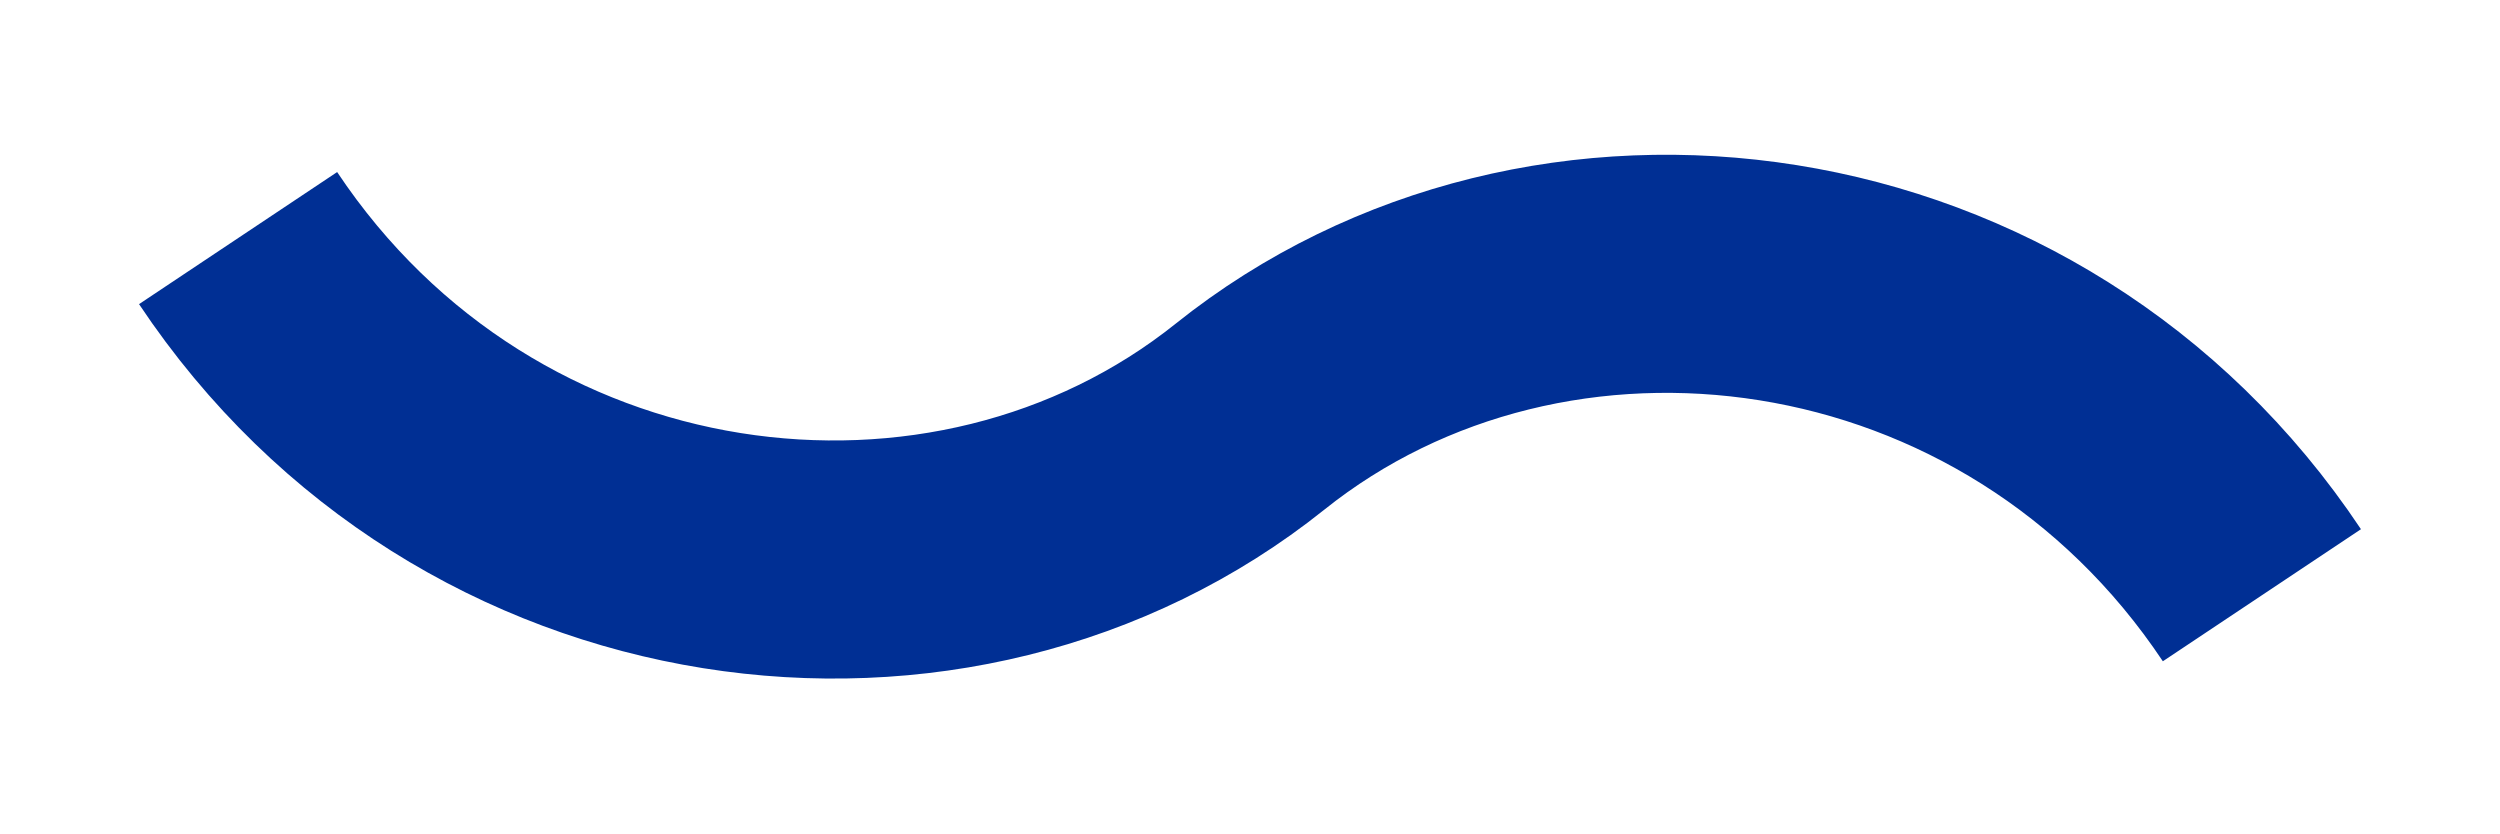
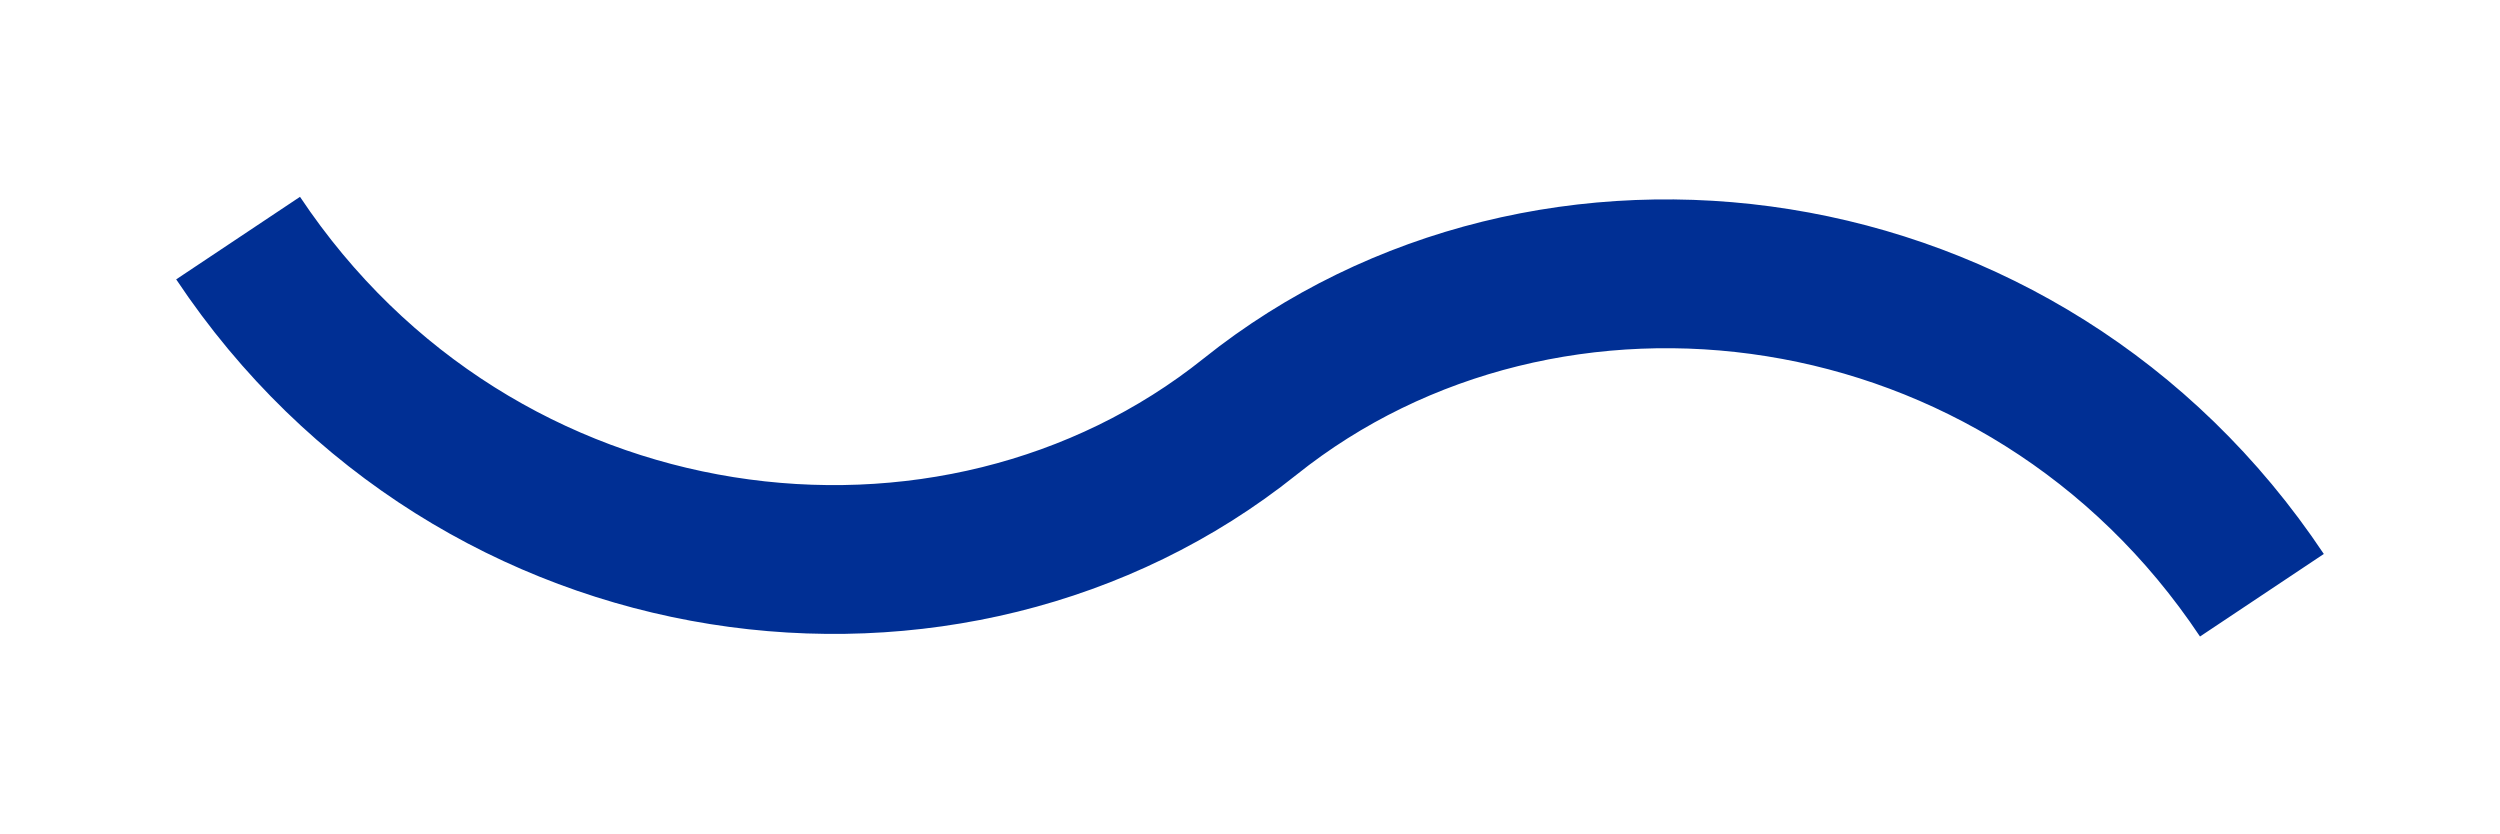
<svg xmlns="http://www.w3.org/2000/svg" preserveAspectRatio="none" overflow="visible" style="display: block;" width="42" height="14" viewBox="0 0 42 14" fill="none">
  <g id="Frame 1073716912">
-     <path id="Vlnka" d="M38 10C34 4 26 3 21 7C16 11 8 10 4 4" stroke-width="4" stroke="#002F94" />
+     <path id="Vlnka" d="M38 10C34 4 26 3 21 7C16 11 8 10 4 4" stroke-width="2.5" stroke="#002F94" />
  </g>
</svg>
